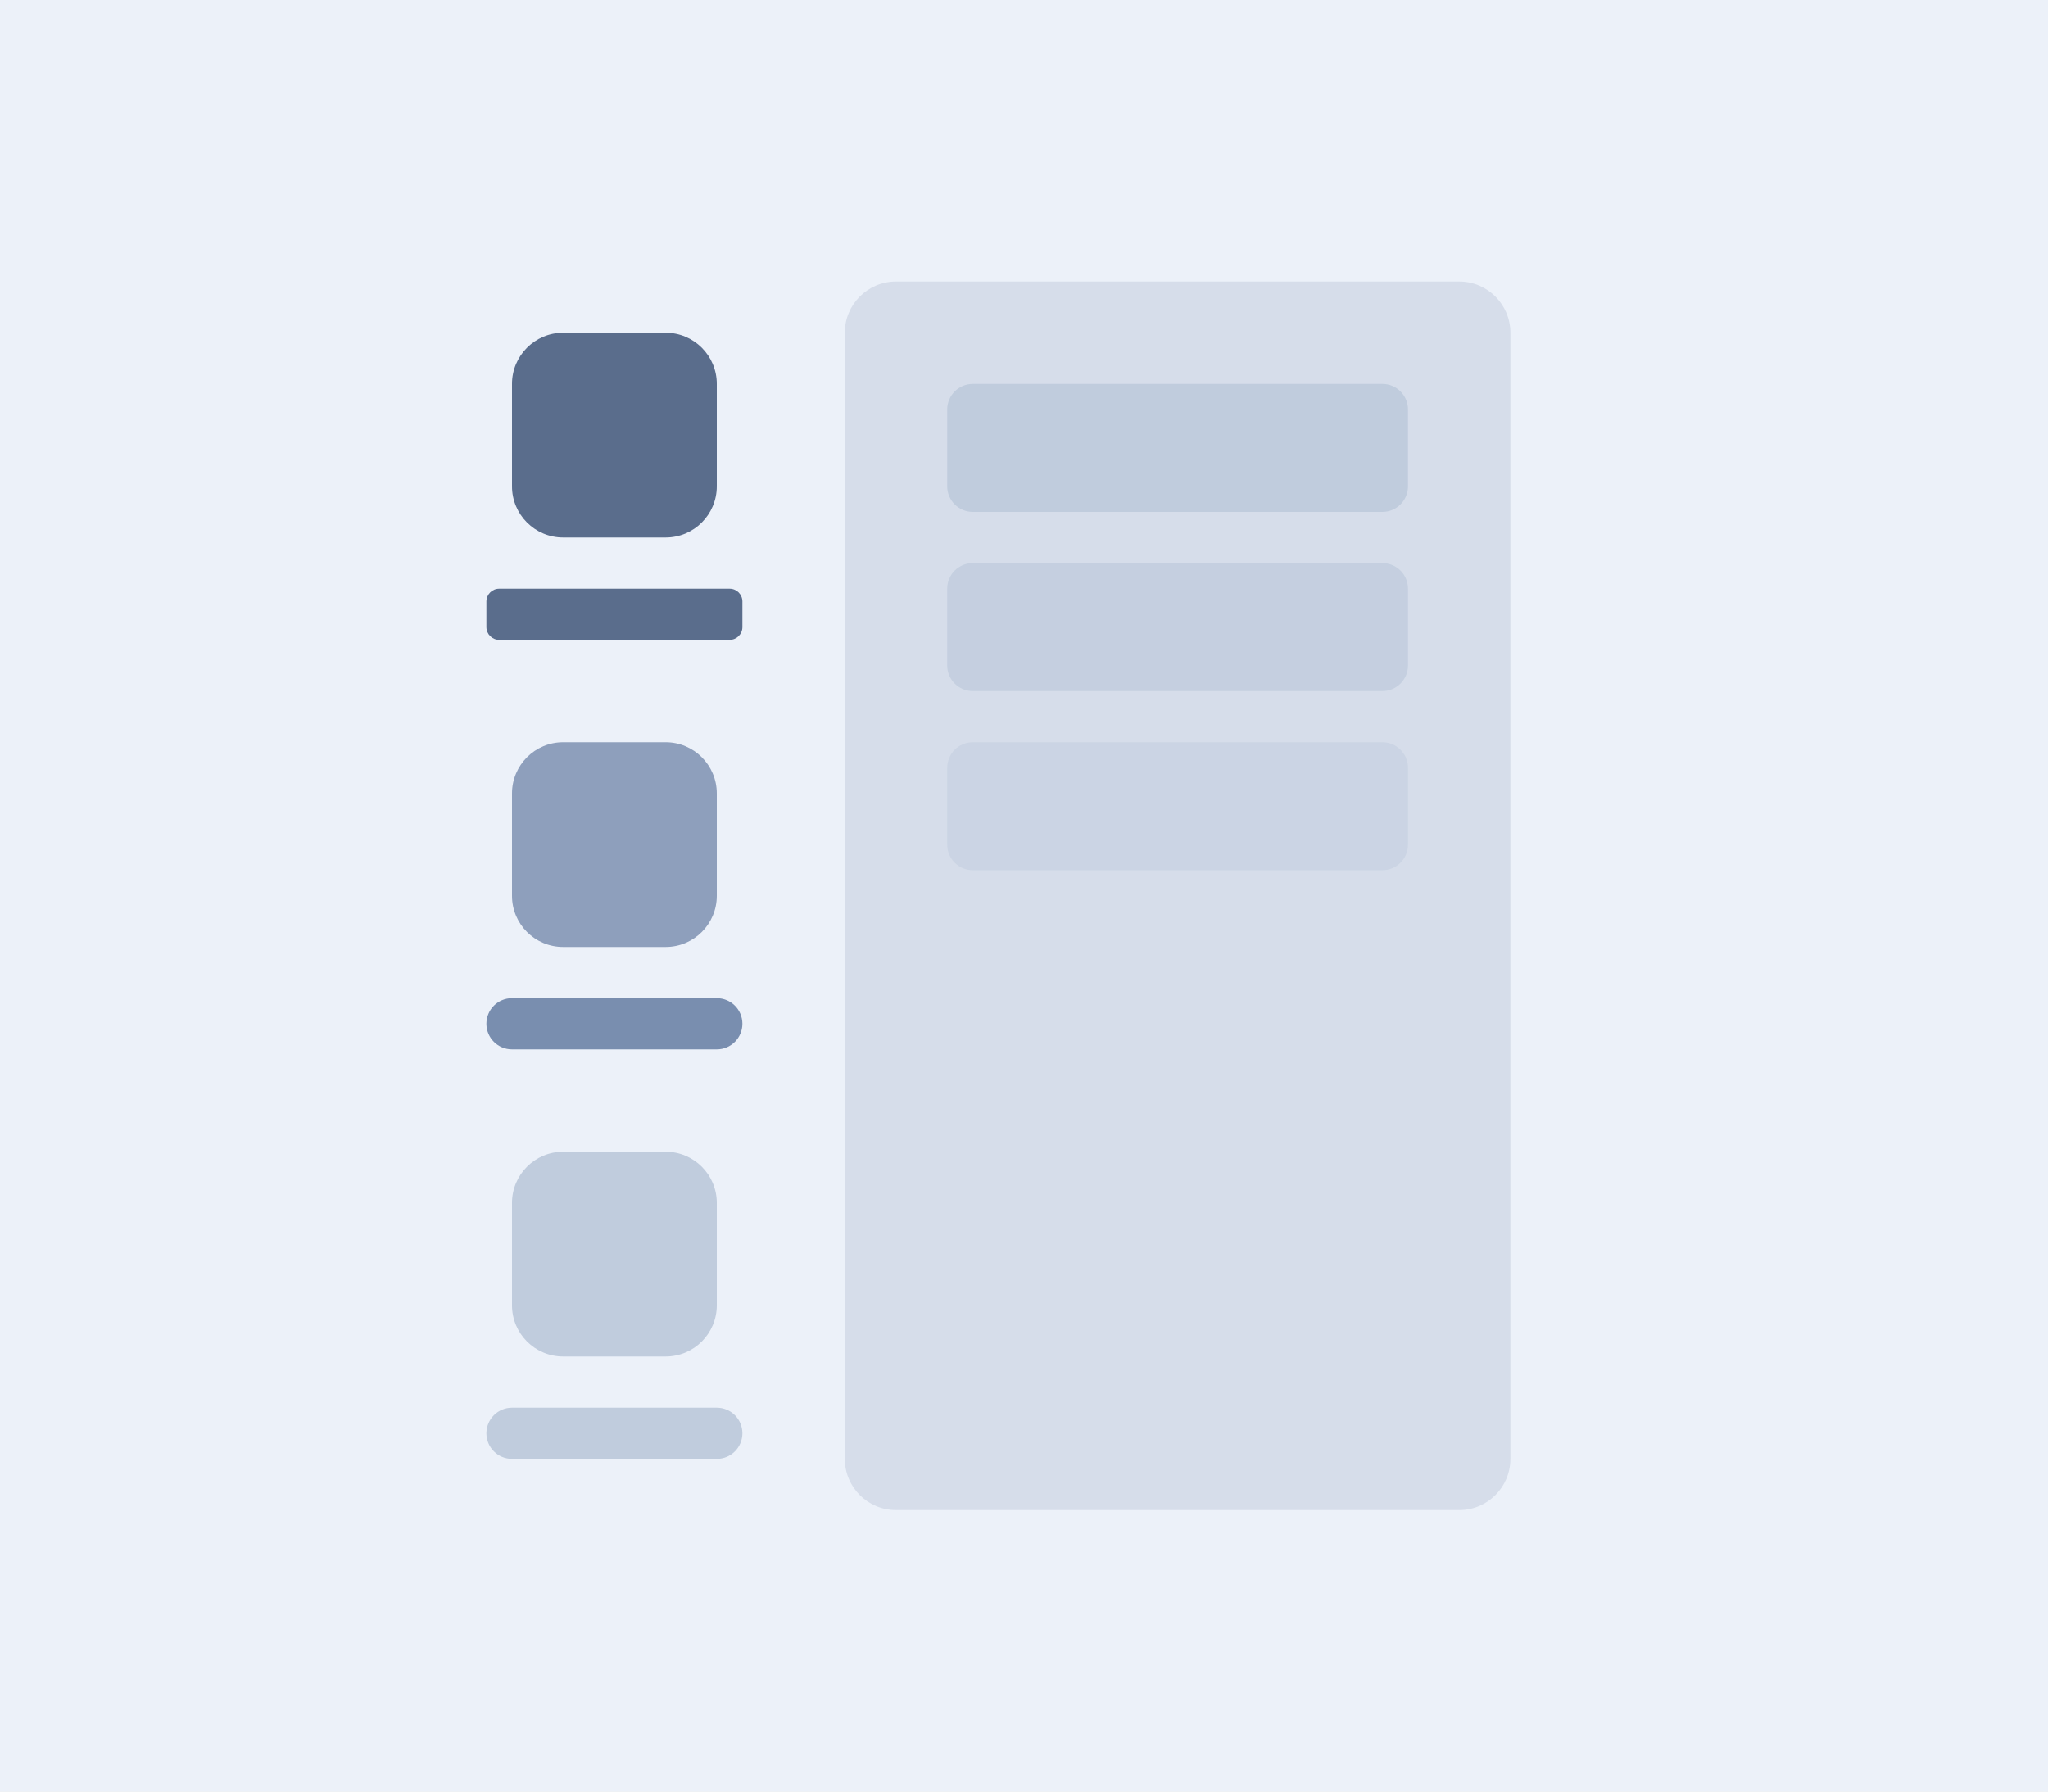
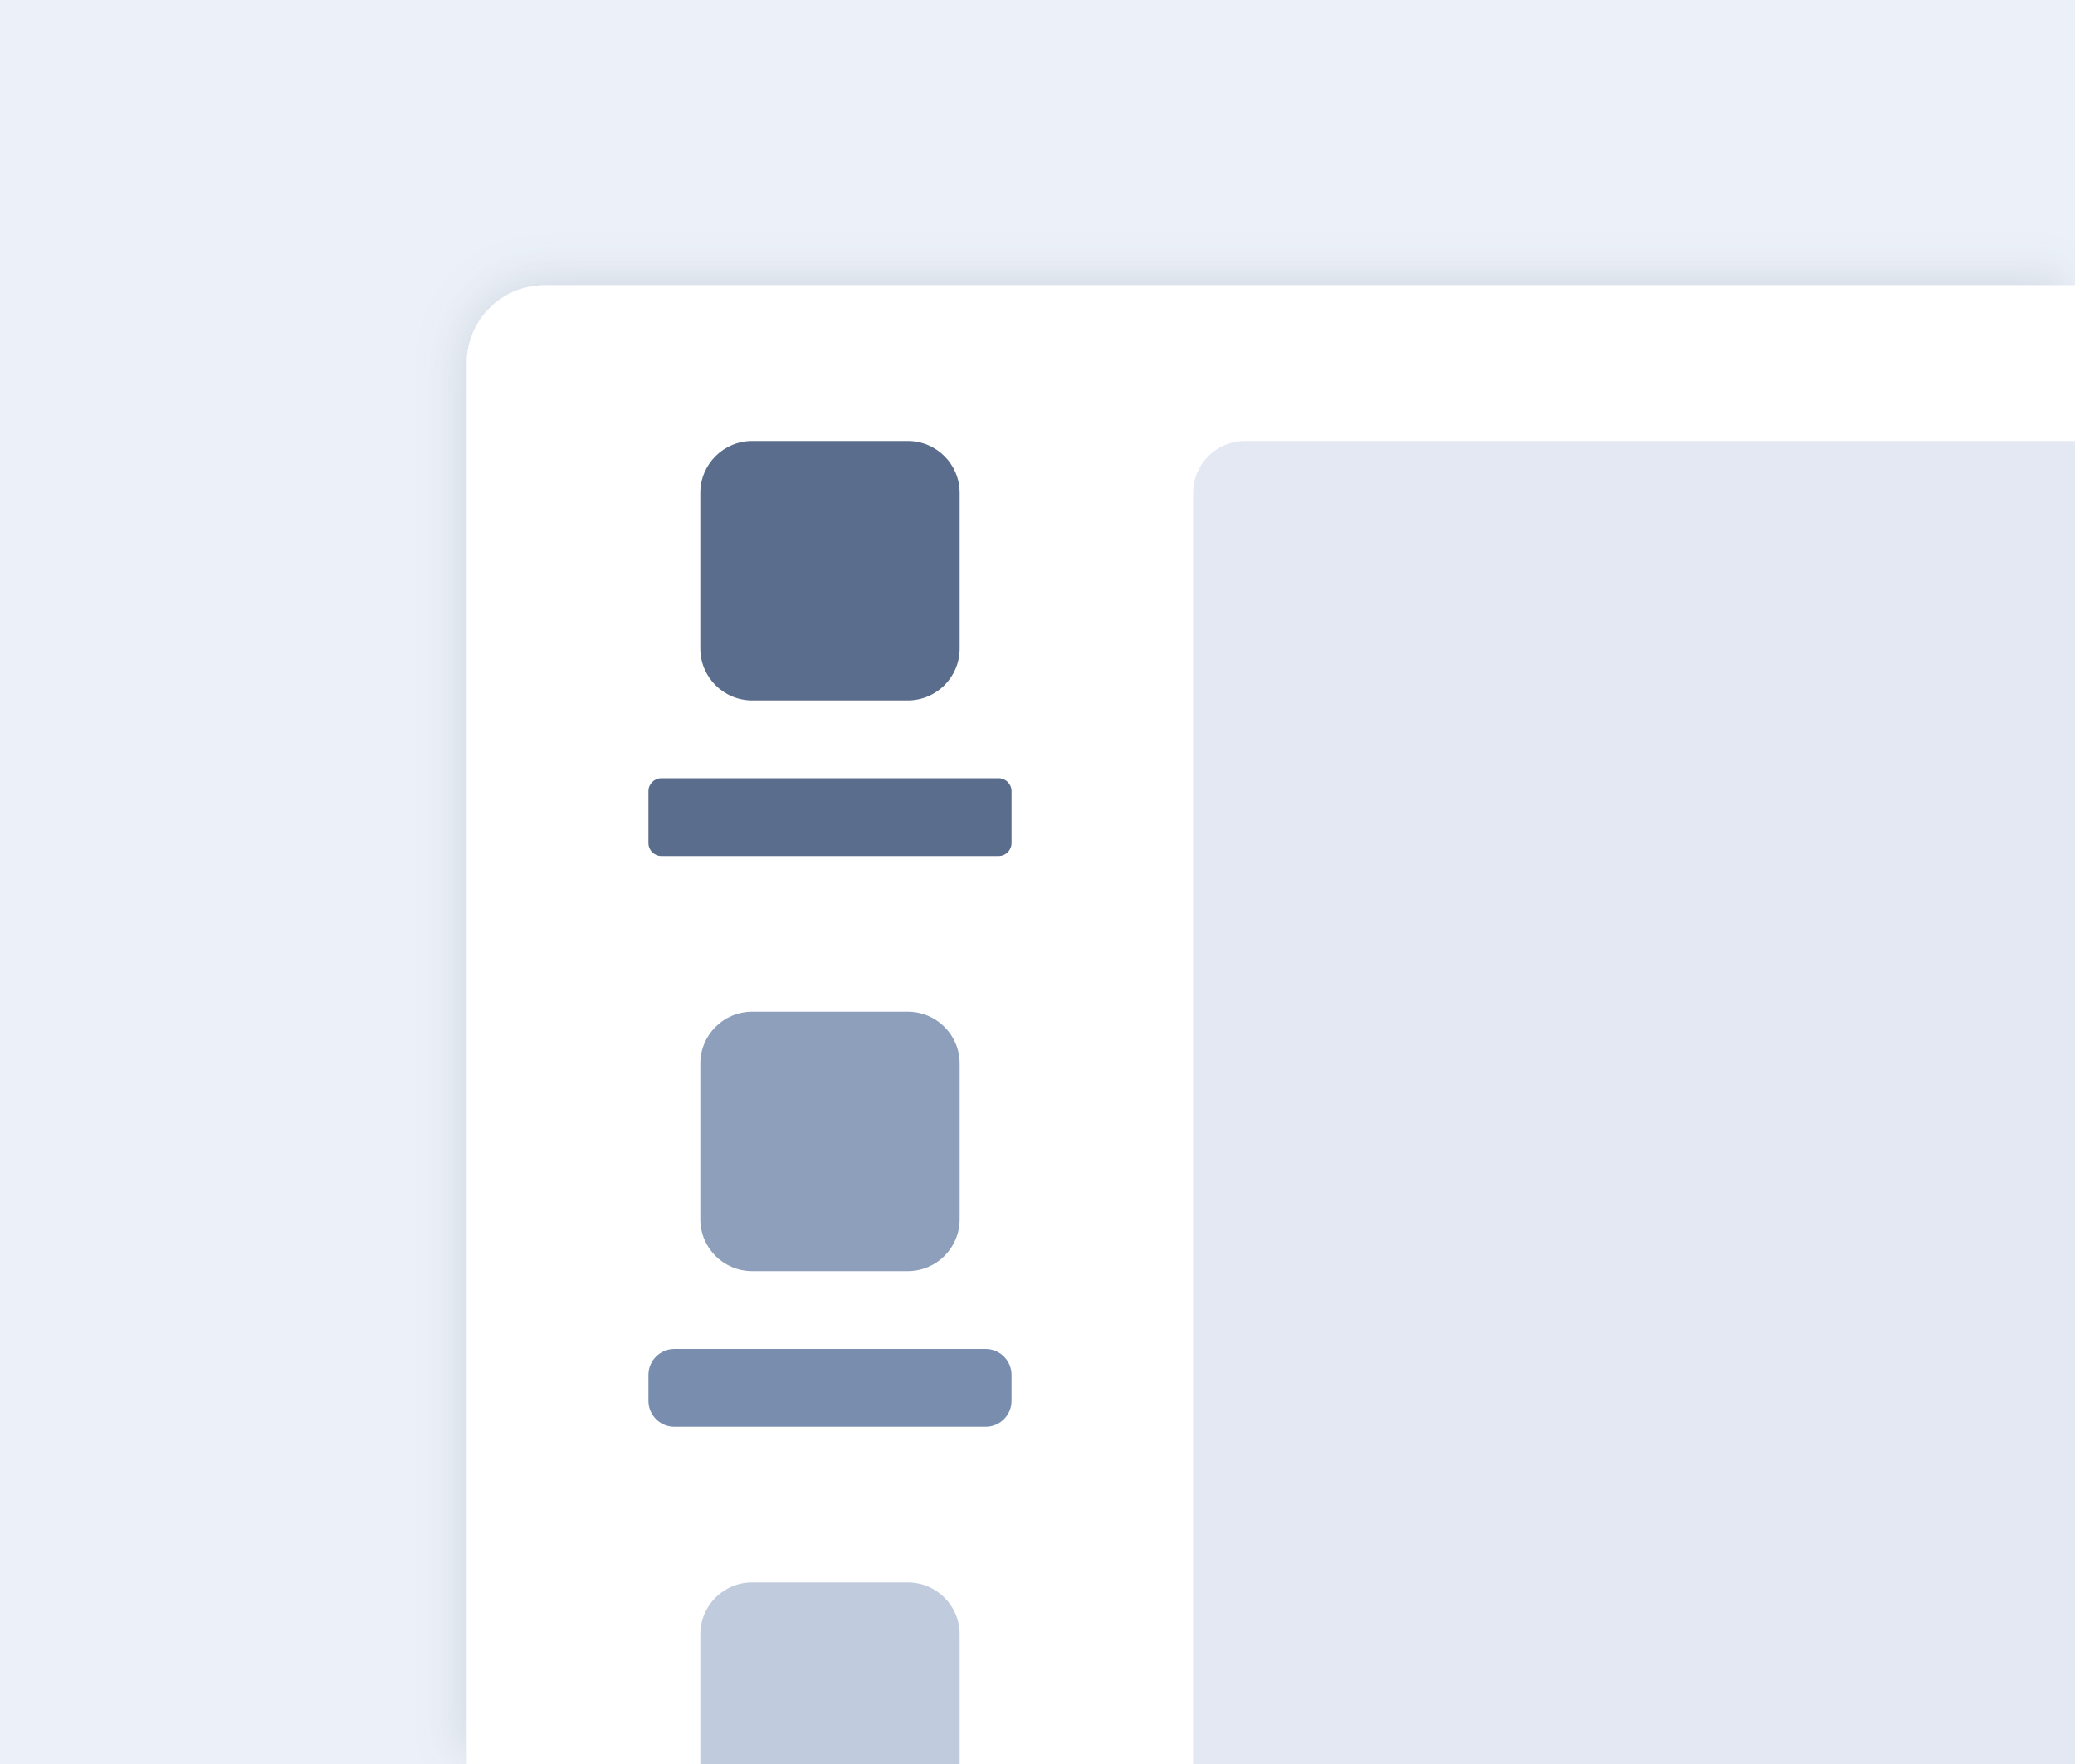
- <svg xmlns="http://www.w3.org/2000/svg" width="80" height="70" viewBox="0 0 80 70" fill="none">
-   <rect width="80" height="70" fill="#ECF1F9" />
-   <path d="M19 23.5C19 23.224 19.224 23 19.5 23H28.5C28.776 23 29 23.224 29 23.5V24.5C29 24.776 28.776 25 28.5 25H19.5C19.224 25 19 24.776 19 24.5V23.5Z" fill="#5A6D8C" />
-   <path d="M19 40C19 39.448 19.448 39 20 39H28C28.552 39 29 39.448 29 40C29 40.552 28.552 41 28 41H20C19.448 41 19 40.552 19 40Z" fill="#798EAF" />
-   <path d="M19 56C19 55.448 19.448 55 20 55H28C28.552 55 29 55.448 29 56C29 56.552 28.552 57 28 57H20C19.448 57 19 56.552 19 56Z" fill="#C0CCDD" />
-   <rect x="20" y="13" width="8" height="8" rx="2" fill="#5A6D8C" />
-   <path d="M20 31C20 29.895 20.895 29 22 29H26C27.105 29 28 29.895 28 31V35C28 36.105 27.105 37 26 37H22C20.895 37 20 36.105 20 35V31Z" fill="#8E9FBC" />
-   <path d="M33 13C33 11.895 33.895 11 35 11H57C58.105 11 59 11.895 59 13V57C59 58.105 58.105 59 57 59H35C33.895 59 33 58.105 33 57V13Z" fill="#D6DDEA" />
-   <path d="M20 47C20 45.895 20.895 45 22 45H26C27.105 45 28 45.895 28 47V51C28 52.105 27.105 53 26 53H22C20.895 53 20 52.105 20 51V47Z" fill="#C0CCDD" />
-   <path d="M37 16C37 15.448 37.448 15 38 15H54C54.552 15 55 15.448 55 16V19C55 19.552 54.552 20 54 20H38C37.448 20 37 19.552 37 19V16Z" fill="#C0CCDD" />
-   <path opacity="0.8" d="M37 23C37 22.448 37.448 22 38 22H54C54.552 22 55 22.448 55 23V26C55 26.552 54.552 27 54 27H38C37.448 27 37 26.552 37 26V23Z" fill="#C0CCDD" />
-   <path opacity="0.5" d="M37 30C37 29.448 37.448 29 38 29H54C54.552 29 55 29.448 55 30V33C55 33.552 54.552 34 54 34H38C37.448 34 37 33.552 37 33V30Z" fill="#C0CCDD" />
+ <svg xmlns="http://www.w3.org/2000/svg" width="80" height="68" viewBox="0 0 80 68" fill="none">
+   <g clip-path="url(#clip0_10553_4642)">
+     <rect width="80" height="68" fill="#ECF1F9" />
+     <g filter="url(#filter0_d_10553_4642)">
+       <path d="M18 14C18 12.343 19.343 11 21 11H86V70H18V14Z" fill="white" />
+     </g>
+     <path d="M46 19C46 17.895 46.895 17 48 17H98C99.105 17 100 17.895 100 19V74C100 75.105 99.105 76 98 76H48C46.895 76 46 75.105 46 74V19Z" fill="#E3E8F2" />
+     <path d="M25 30.5C25 30.224 25.224 30 25.5 30H38.5C38.776 30 39 30.224 39 30.5V32.5C39 32.776 38.776 33 38.5 33H25.5C25.224 33 25 32.776 25 32.5V30.5Z" fill="#5A6D8C" />
+     <path d="M25 53C25 52.448 25.448 52 26 52H38C38.552 52 39 52.448 39 53V54C39 54.552 38.552 55 38 55H26C25.448 55 25 54.552 25 54V53Z" fill="#798EAF" />
+     <rect x="27" y="17" width="10" height="10" rx="2" fill="#5A6D8C" />
+     <path d="M27 41C27 39.895 27.895 39 29 39H35C36.105 39 37 39.895 37 41V47C37 48.105 36.105 49 35 49H29C27.895 49 27 48.105 27 47V41Z" fill="#8E9FBC" />
+     <path d="M27 63C27 61.895 27.895 61 29 61H35C36.105 61 37 61.895 37 63V69C37 70.105 36.105 71 35 71H29C27.895 71 27 70.105 27 69V63Z" fill="#C0CCDD" />
+   </g>
+   <defs>
+     <filter id="filter0_d_10553_4642" x="16" y="9" width="72" height="63" filterUnits="userSpaceOnUse" color-interpolation-filters="sRGB">
+       <feFlood flood-opacity="0" result="BackgroundImageFix" />
+       <feColorMatrix in="SourceAlpha" type="matrix" values="0 0 0 0 0 0 0 0 0 0 0 0 0 0 0 0 0 0 127 0" result="hardAlpha" />
+       <feOffset />
+       <feGaussianBlur stdDeviation="1" />
+       <feComposite in2="hardAlpha" operator="out" />
+       <feColorMatrix type="matrix" values="0 0 0 0 0.169 0 0 0 0 0.224 0 0 0 0 0.31 0 0 0 0.16 0" />
+       <feBlend mode="normal" in2="BackgroundImageFix" result="effect1_dropShadow_10553_4642" />
+       <feBlend mode="normal" in="SourceGraphic" in2="effect1_dropShadow_10553_4642" result="shape" />
+     </filter>
+     <clipPath id="clip0_10553_4642">
+       <rect width="80" height="68" fill="white" />
+     </clipPath>
+   </defs>
</svg>
